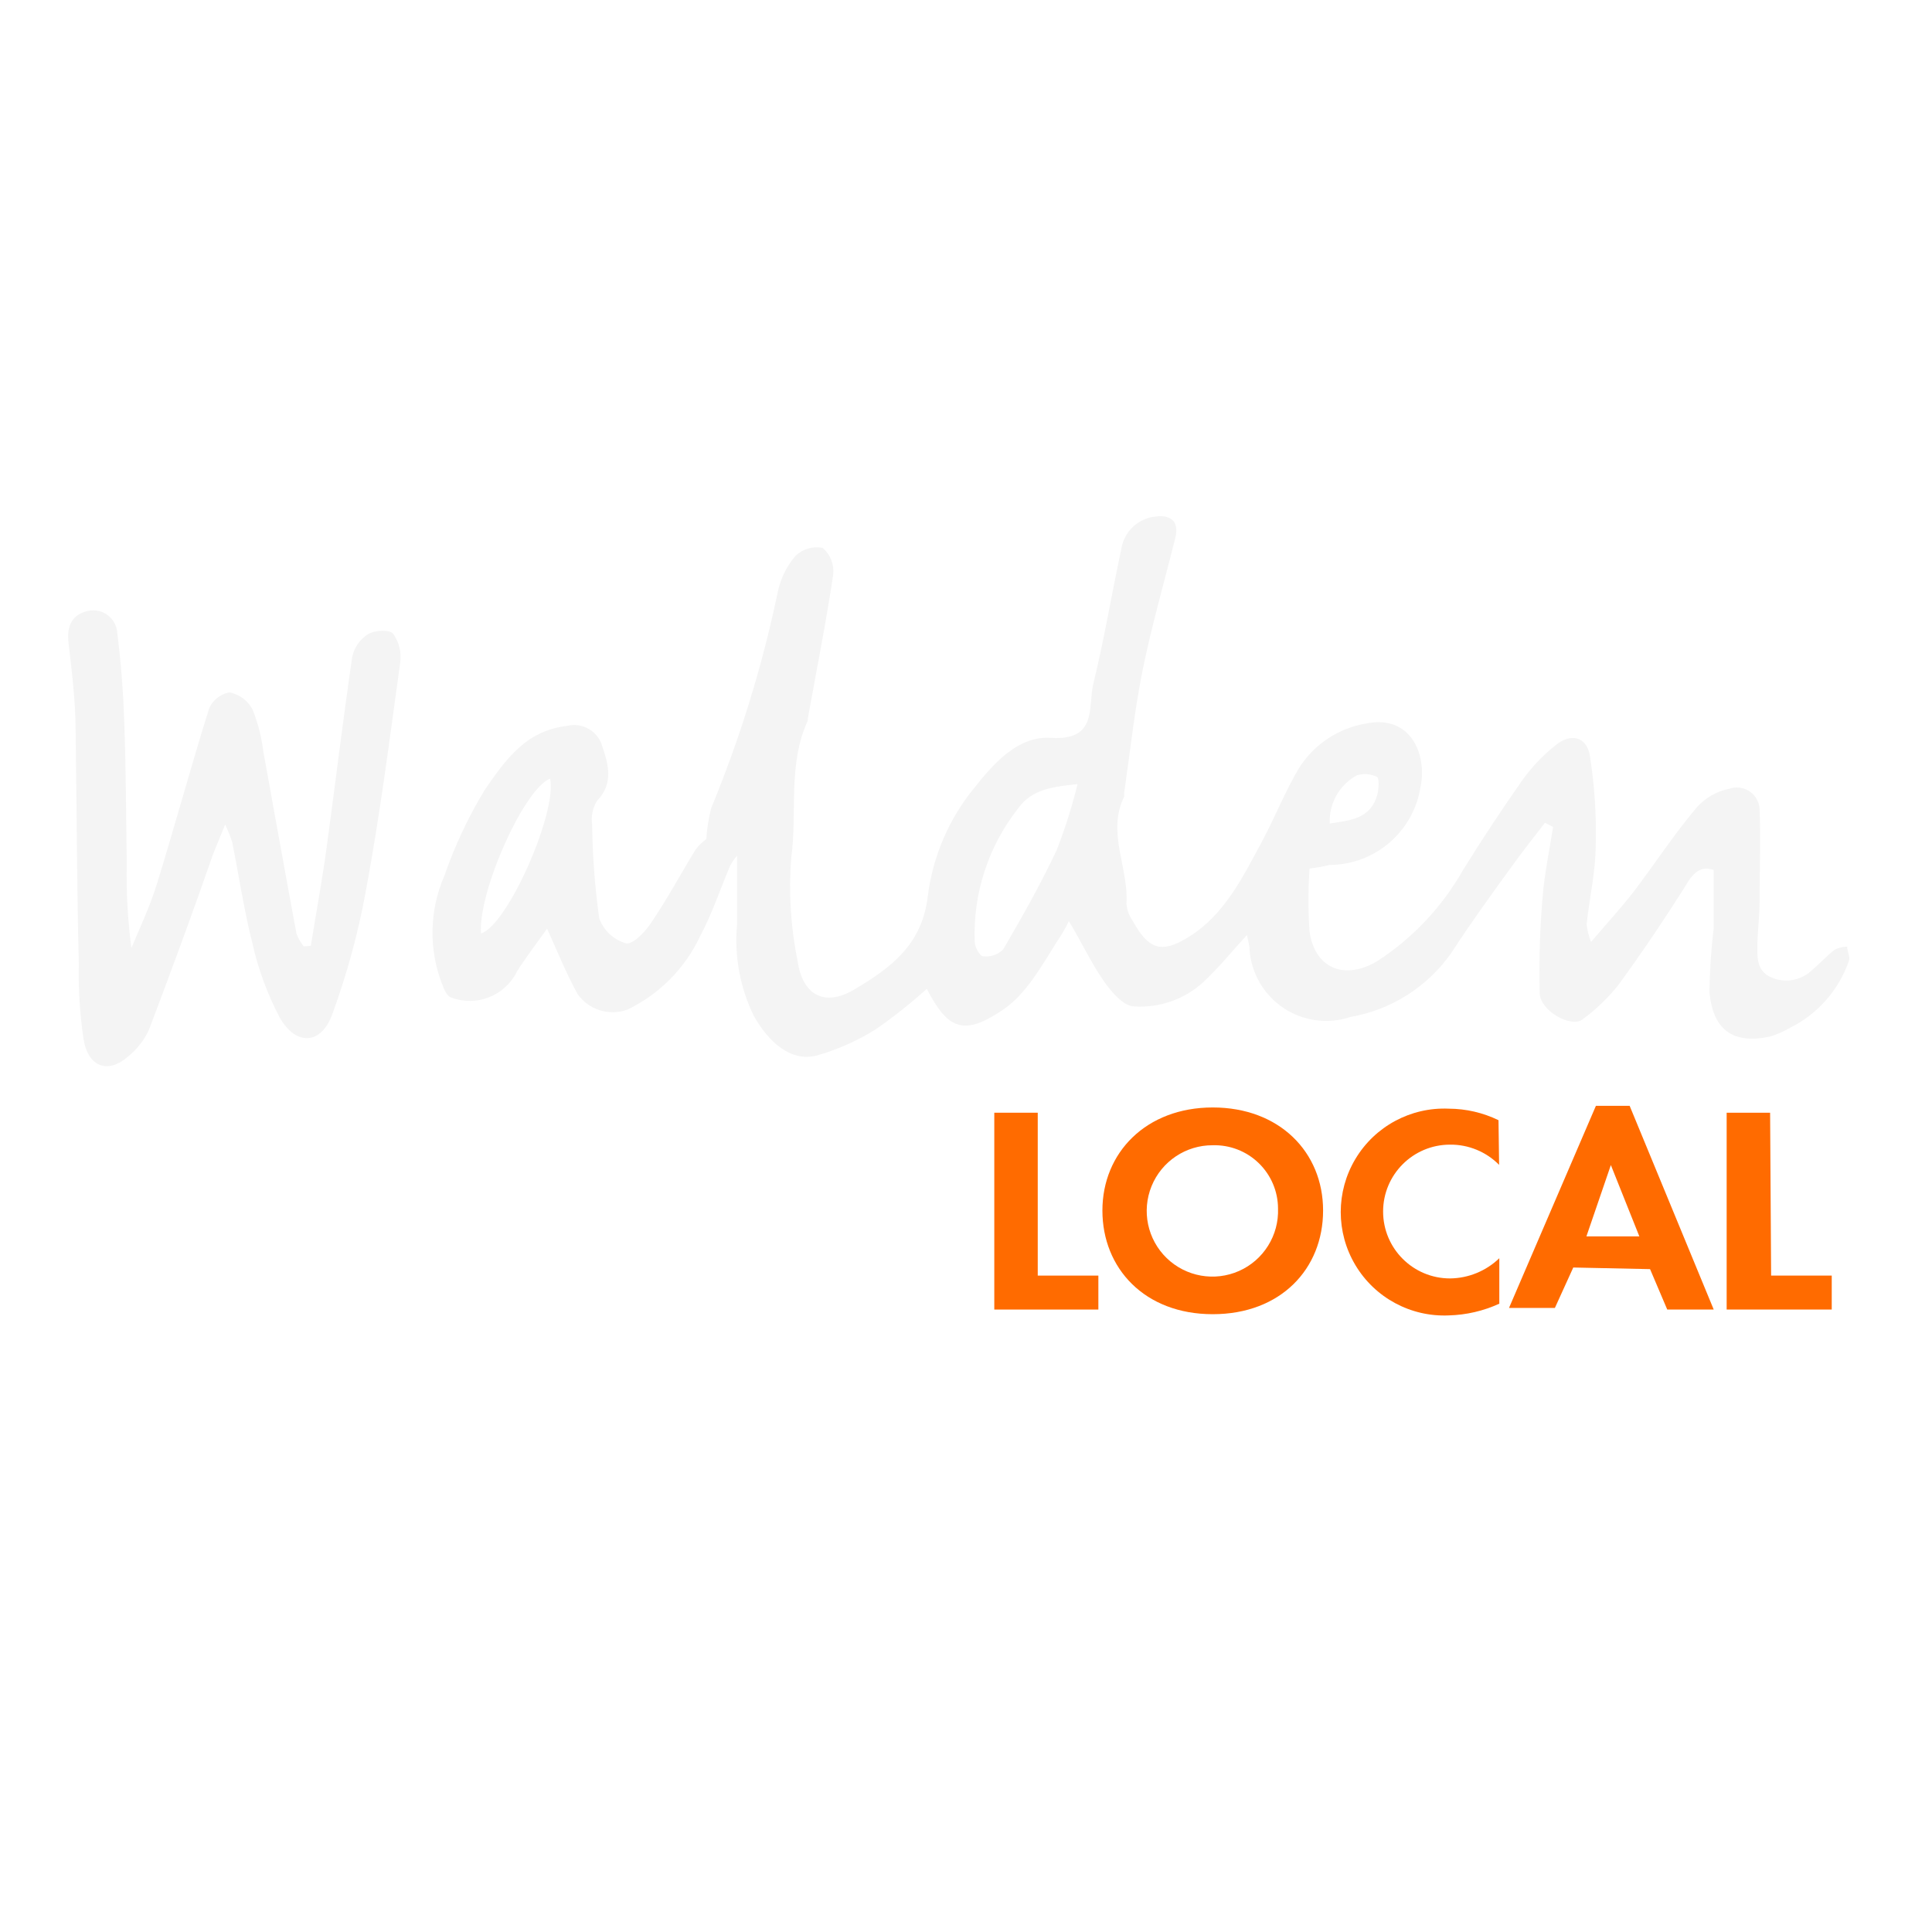
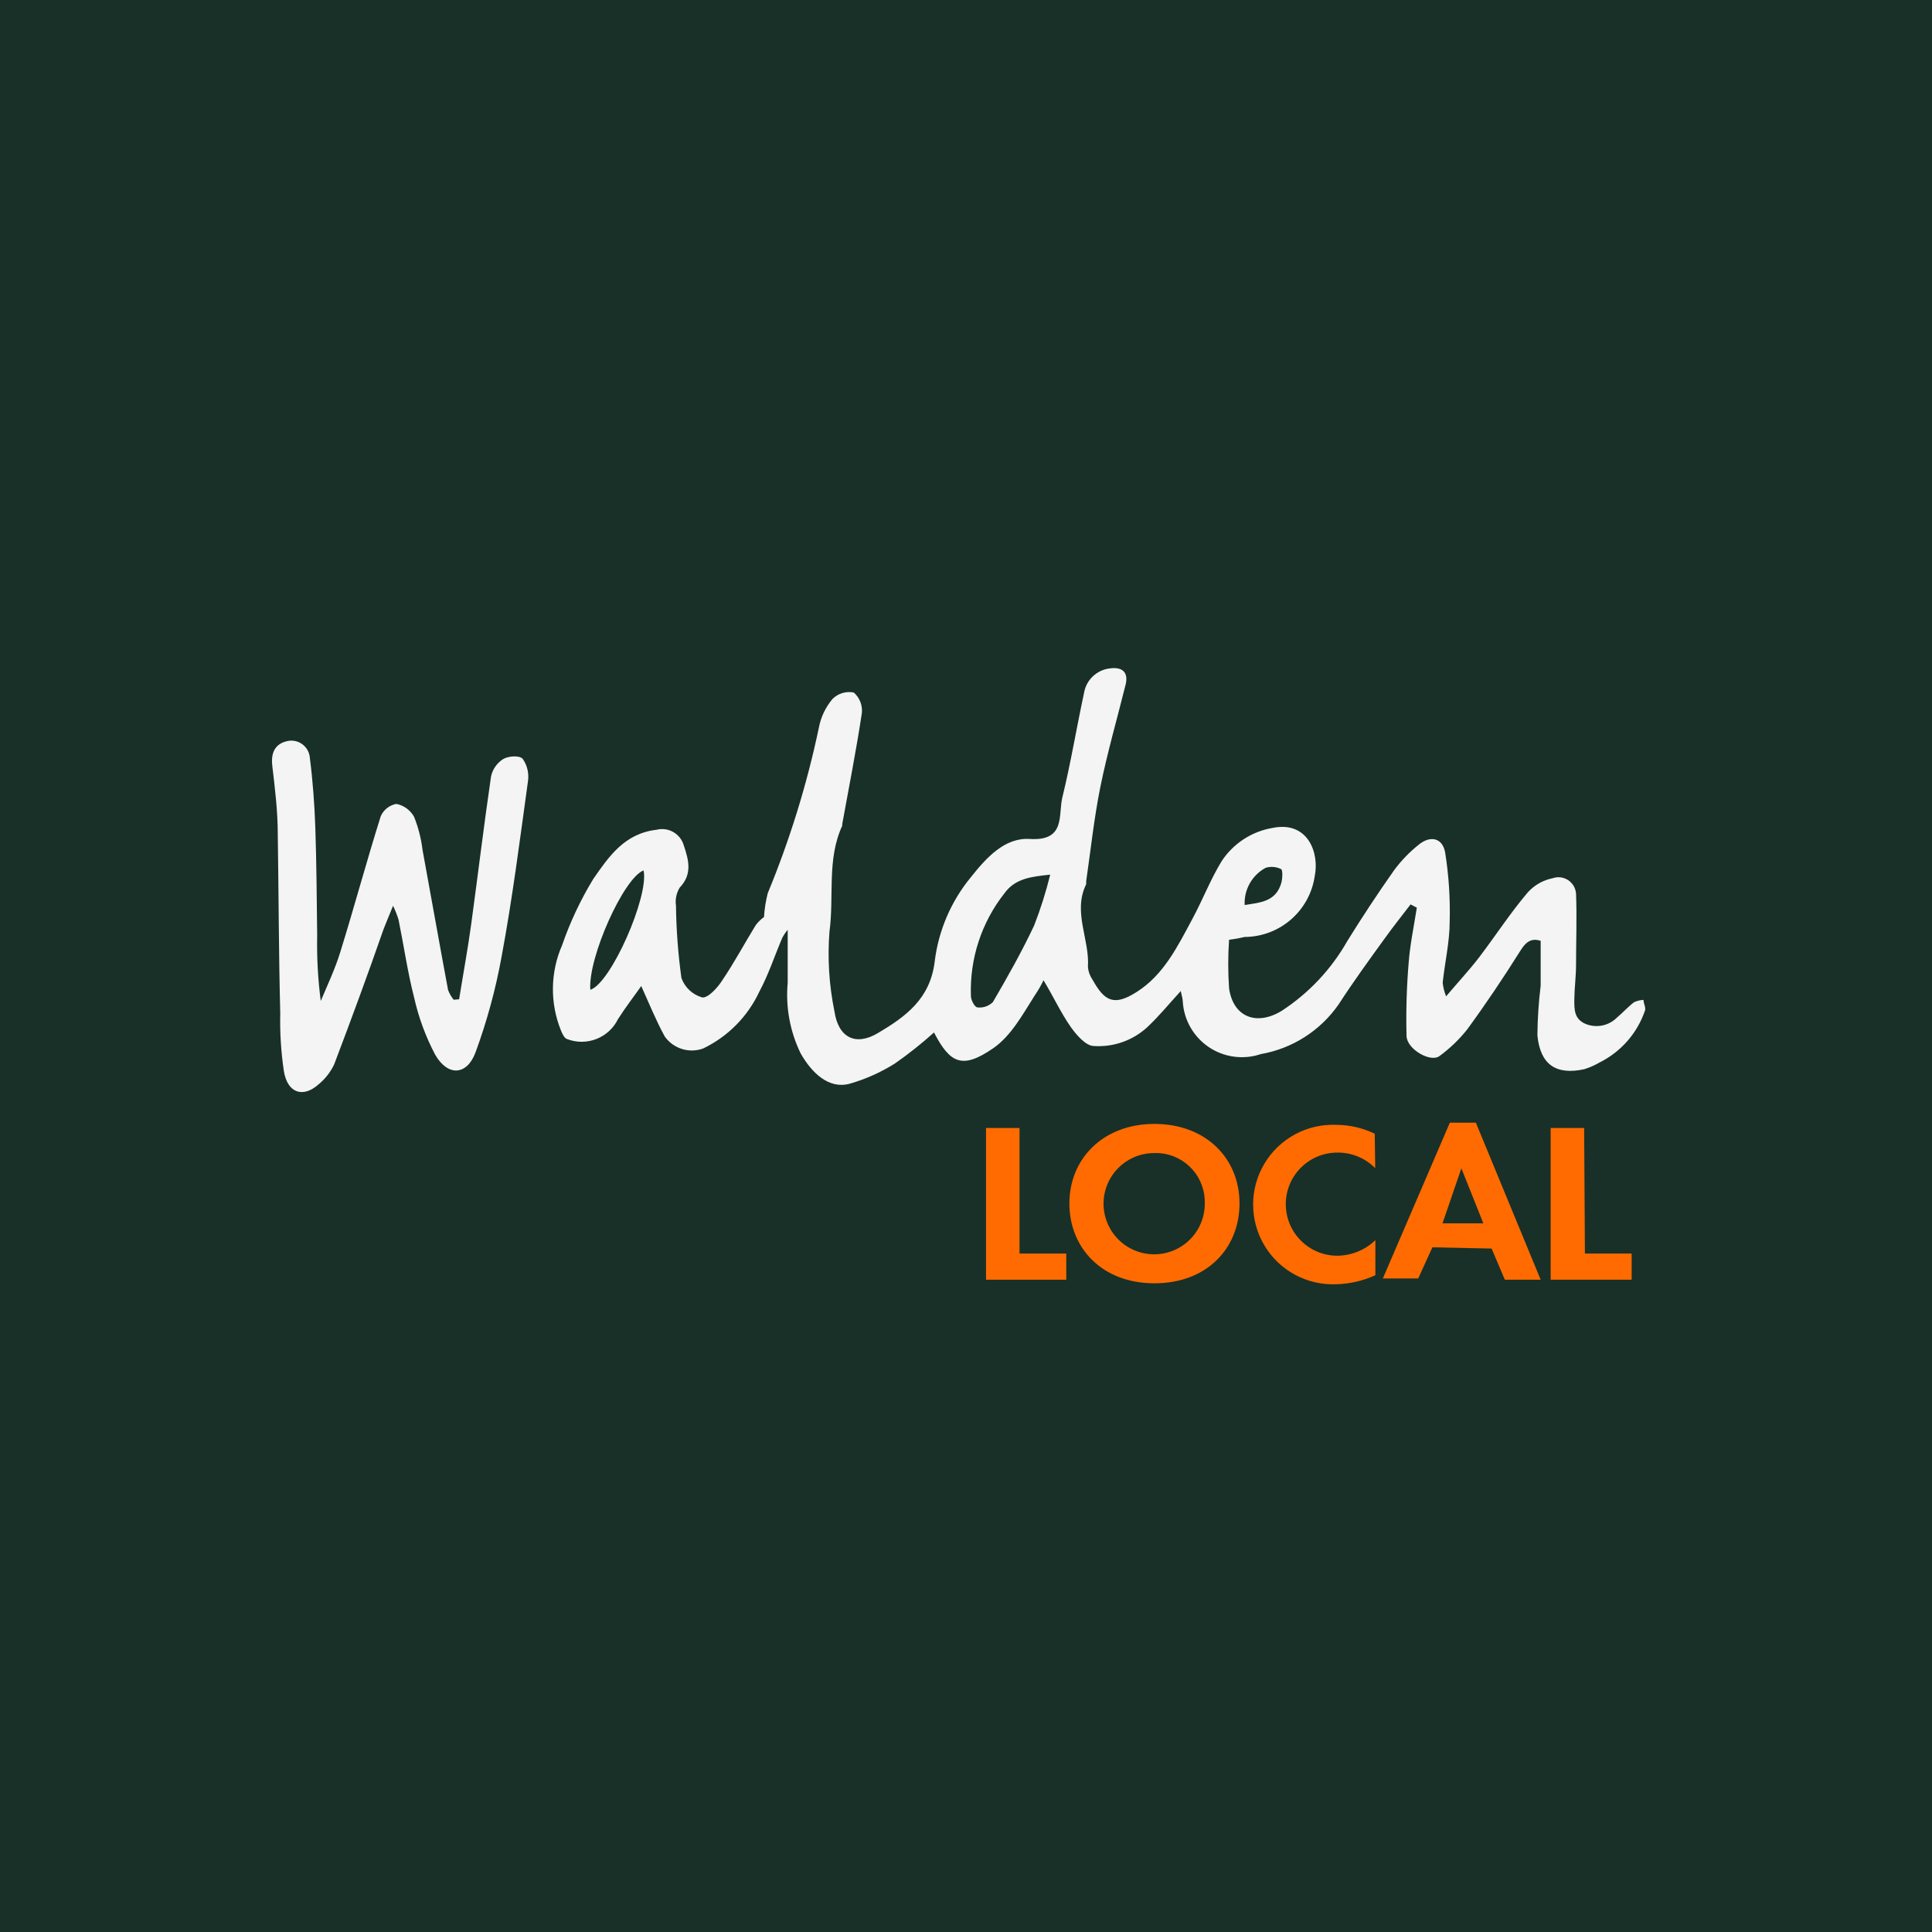
- <svg xmlns="http://www.w3.org/2000/svg" version="1.1" width="2000" height="2000" viewBox="0 0 2000 2000" xml:space="preserve">
-   <defs>
- </defs>
-   <g transform="matrix(1 0 0 1 1000 1000)" id="c8f324f9-7ee1-4aaf-b6bb-04111541c23c">
-     <rect style="stroke: none; stroke-width: 1; stroke-dasharray: none; stroke-linecap: butt; stroke-dashoffset: 0; stroke-linejoin: miter; stroke-miterlimit: 4; fill: rgb(255,255,255); fill-rule: nonzero; opacity: 1; visibility: hidden;" vector-effect="non-scaling-stroke" x="-1000" y="-1000" rx="0" ry="0" width="2000" height="2000" />
-   </g>
-   <g transform="matrix(Infinity NaN NaN Infinity 0 0)" id="181d5f6a-bd08-4503-9dfa-2e534452ce6c">
- </g>
-   <g transform="matrix(20.92 0 0 20.92 1000 1000)">
+ <svg xmlns="http://www.w3.org/2000/svg" viewBox="0 0 2000 2000">
+   <rect width="100%" height="100%" fill="#183028" />
+   <g transform="matrix(1, 0, 0, 1, 1000, 1000)" id="c8f324f9-7ee1-4aaf-b6bb-04111541c23c" />
+   <g transform="matrix(1, 0, 0, 1, -2.842170943040401e-14, 0)" id="181d5f6a-bd08-4503-9dfa-2e534452ce6c" />
+   <g transform="matrix(16.12831, 0, 0, 16.12831, 998.154, 1050.58)" style="">
    <g style="">
      <g transform="matrix(1 0 0 1 8.66 -8.88)" id="WL_full_logo">
        <path style="stroke: none; stroke-width: 1; stroke-dasharray: none; stroke-linecap: butt; stroke-dashoffset: 0; stroke-linejoin: miter; stroke-miterlimit: 4; fill: rgb(244,244,244); fill-rule: nonzero; opacity: 1;" vector-effect="non-scaling-stroke" transform=" translate(-58.66, -81.12)" d="M 67 85.18 C 66.928 86.219 66.928 87.261 67 88.3 C 67.27 90.16 68.78 90.72 70.38 89.74 C 72.121 88.605 73.565 87.068 74.59 85.26 Q 76.02 82.95 77.59 80.72 C 78.043 80.107 78.574 79.555 79.17 79.08 C 79.92 78.46 80.71 78.64 80.87 79.59 C 81.102 81.048 81.199 82.524 81.16 84 C 81.16 85.32 80.85 86.62 80.71 87.94 C 80.744 88.239 80.818 88.531 80.93 88.81 C 81.7 87.9 82.41 87.14 83.04 86.32 C 84.1 84.93 85.04 83.47 86.18 82.13 C 86.6 81.668 87.157 81.352 87.77 81.23 C 88.104 81.113 88.474 81.16 88.769 81.357 C 89.063 81.553 89.249 81.876 89.27 82.23 C 89.33 83.75 89.27 85.23 89.27 86.79 C 89.27 87.52 89.17 88.25 89.16 88.97 C 89.15 89.69 89.16 90.27 89.88 90.58 C 90.565 90.862 91.351 90.709 91.88 90.19 C 92.26 89.87 92.6 89.49 92.99 89.19 C 93.182 89.1 93.389 89.049 93.6 89.04 C 93.6 89.27 93.77 89.55 93.69 89.74 C 93.195 91.181 92.153 92.37 90.79 93.05 C 90.475 93.236 90.14 93.384 89.79 93.49 C 87.98 93.88 86.97 93.19 86.79 91.31 C 86.8 90.244 86.87 89.179 87 88.12 C 87 87.18 87 86.24 87 85.25 C 86.47 85.07 86.08 85.25 85.7 85.88 C 84.62 87.6 83.48 89.3 82.28 90.94 C 81.768 91.583 81.173 92.155 80.51 92.64 C 79.95 93.08 78.42 92.22 78.39 91.36 C 78.35 89.779 78.396 88.196 78.53 86.62 C 78.62 85.45 78.87 84.29 79.05 83.12 L 78.65 82.91 C 78.08 83.65 77.5 84.38 76.95 85.15 C 75.95 86.53 74.95 87.91 74.03 89.33 C 72.857 91.019 71.056 92.168 69.03 92.52 C 67.913 92.895 66.685 92.73 65.706 92.074 C 64.728 91.418 64.108 90.346 64.03 89.17 C 64.03 88.96 63.95 88.74 63.9 88.47 C 63.14 89.3 62.49 90.1 61.74 90.8 C 60.814 91.647 59.582 92.08 58.33 92 C 57.81 92 57.21 91.3 56.84 90.78 C 56.19 89.85 55.7 88.78 55.09 87.78 C 54.922 88.128 54.728 88.462 54.51 88.78 C 53.74 90 53 91.35 51.88 92.13 C 49.88 93.51 49.1 93.13 48.06 91.13 C 47.263 91.849 46.421 92.517 45.54 93.13 C 44.641 93.692 43.669 94.126 42.65 94.42 C 41.29 94.79 40.2 93.7 39.5 92.47 C 38.816 91.064 38.529 89.497 38.67 87.94 C 38.67 86.82 38.67 85.7 38.67 84.54 C 38.535 84.7 38.418 84.875 38.32 85.06 C 37.83 86.21 37.44 87.41 36.85 88.51 C 36.105 90.108 34.829 91.398 33.24 92.16 C 32.34 92.485 31.334 92.17 30.78 91.39 C 30.23 90.39 29.78 89.28 29.27 88.15 C 28.83 88.78 28.27 89.5 27.78 90.27 C 27.186 91.485 25.76 92.041 24.5 91.55 C 24.33 91.49 24.2 91.21 24.12 91.01 C 23.403 89.249 23.429 87.272 24.19 85.53 C 24.703 84.046 25.374 82.621 26.19 81.28 C 27.19 79.84 28.19 78.36 30.25 78.12 C 31.008 77.927 31.782 78.369 32 79.12 C 32.3 80.02 32.58 80.96 31.74 81.83 C 31.524 82.179 31.439 82.594 31.5 83 C 31.519 84.552 31.636 86.102 31.85 87.64 C 32.069 88.243 32.564 88.704 33.18 88.88 C 33.55 88.94 34.18 88.25 34.48 87.77 C 35.25 86.63 35.9 85.41 36.62 84.24 C 36.769 84.041 36.948 83.866 37.15 83.72 C 37.181 83.203 37.261 82.691 37.39 82.19 C 38.808 78.759 39.906 75.203 40.67 71.57 C 40.798 70.887 41.101 70.25 41.55 69.72 C 41.907 69.365 42.417 69.212 42.91 69.31 C 43.288 69.639 43.482 70.132 43.43 70.63 C 43.07 73.02 42.6 75.39 42.17 77.76 C 42.174 77.793 42.174 77.827 42.17 77.86 C 41.17 80.03 41.66 82.41 41.35 84.67 C 41.219 86.377 41.326 88.093 41.67 89.77 C 41.92 91.47 43.03 92.02 44.46 91.17 C 46.23 90.12 47.83 88.98 48.11 86.54 C 48.358 84.563 49.163 82.697 50.43 81.16 C 51.43 79.9 52.61 78.61 54.2 78.71 C 56.54 78.86 56.02 77.16 56.3 76.04 C 56.84 73.83 57.21 71.57 57.69 69.34 C 57.83 68.495 58.518 67.848 59.37 67.76 C 60.12 67.66 60.54 67.99 60.37 68.76 C 59.82 70.98 59.18 73.18 58.73 75.41 C 58.33 77.41 58.12 79.41 57.83 81.41 C 57.83 81.48 57.83 81.55 57.83 81.61 C 56.95 83.4 58.06 85.15 57.94 86.92 C 57.964 87.218 58.068 87.505 58.24 87.75 C 59 89.11 59.6 89.47 61.07 88.53 C 62.8 87.44 63.7 85.6 64.64 83.85 C 65.3 82.63 65.8 81.32 66.52 80.14 C 67.267 79.001 68.456 78.225 69.8 78 C 72.07 77.54 72.8 79.62 72.5 81.08 C 72.178 83.321 70.264 84.988 68 85 C 67.75 85.06 67.46 85.12 67 85.18 Z M 55.52 81 C 54.3 81.13 53.27 81.24 52.58 82.2 C 51.106 84.073 50.344 86.408 50.43 88.79 C 50.43 89.06 50.68 89.51 50.84 89.52 C 51.208 89.566 51.576 89.441 51.84 89.18 C 52.78 87.57 53.7 85.94 54.49 84.26 C 54.903 83.197 55.247 82.108 55.52 81 Z M 26 88.39 C 27.31 88 29.78 82.39 29.42 80.73 C 28.16 81.19 25.85 86.3 26 88.39 Z M 68 82.95 C 69 82.79 70 82.74 70.35 81.54 C 70.43 81.25 70.45 80.74 70.35 80.65 C 70.041 80.493 69.683 80.46 69.35 80.56 C 68.477 81.03 67.951 81.96 68 82.95 Z" stroke-linecap="round" />
      </g>
      <g transform="matrix(1 0 0 1 -36.2 -6.32)" id="WL_full_logo">
        <path style="stroke: none; stroke-width: 1; stroke-dasharray: none; stroke-linecap: butt; stroke-dashoffset: 0; stroke-linejoin: miter; stroke-miterlimit: 4; fill: rgb(244,244,244); fill-rule: nonzero; opacity: 1;" vector-effect="non-scaling-stroke" transform=" translate(-13.8, -83.68)" d="M 17.58 89 C 17.84 87.38 18.14 85.77 18.36 84.15 C 18.79 81 19.17 77.83 19.63 74.69 C 19.732 74.231 20.013 73.832 20.41 73.58 C 20.75 73.38 21.48 73.33 21.67 73.58 C 21.955 73.995 22.073 74.502 22 75 C 21.48 78.77 21 82.55 20.3 86.3 C 19.922 88.374 19.366 90.411 18.64 92.39 C 18.09 93.9 16.85 93.97 16.04 92.55 C 15.43 91.391 14.976 90.157 14.69 88.88 C 14.27 87.24 14.03 85.55 13.69 83.88 C 13.595 83.578 13.478 83.284 13.34 83 C 13.08 83.65 12.89 84.08 12.72 84.53 C 11.72 87.41 10.65 90.31 9.56 93.18 C 9.325 93.675 8.983 94.112 8.56 94.46 C 7.56 95.35 6.56 95.03 6.33 93.6 C 6.149 92.375 6.072 91.138 6.1 89.9 C 6 86.06 6 82.22 5.94 78.39 C 5.94 76.93 5.76 75.47 5.59 74.02 C 5.49 73.19 5.75 72.59 6.59 72.42 C 6.925 72.356 7.271 72.439 7.54 72.648 C 7.81 72.856 7.977 73.17 8 73.51 C 8.19 74.99 8.3 76.51 8.35 77.97 C 8.43 80.28 8.44 82.6 8.47 84.91 C 8.441 86.314 8.518 87.718 8.7 89.11 C 9.12 88.11 9.62 87.05 9.95 85.98 C 10.85 83.08 11.64 80.14 12.55 77.25 C 12.732 76.837 13.106 76.541 13.55 76.46 C 14.034 76.553 14.452 76.858 14.69 77.29 C 14.961 77.967 15.143 78.676 15.23 79.4 C 15.78 82.4 16.31 85.4 16.87 88.4 C 16.955 88.628 17.077 88.841 17.23 89.03 Z" stroke-linecap="round" />
      </g>
      <g transform="matrix(1 0 0 1 3.97 12.13)" id="WL_full_logo">
        <path style="stroke: none; stroke-width: 1; stroke-dasharray: none; stroke-linecap: butt; stroke-dashoffset: 0; stroke-linejoin: miter; stroke-miterlimit: 4; fill: rgb(255,107,0); fill-rule: nonzero; opacity: 1;" vector-effect="non-scaling-stroke" transform=" translate(-53.97, -102.13)" d="M 53.55 105.32 L 56.55 105.32 L 56.55 107 L 51.4 107 L 51.4 97.26 L 53.55 97.26 Z" stroke-linecap="round" />
      </g>
      <g transform="matrix(1 0 0 1 12.21 12.12)" id="WL_full_logo">
        <path style="stroke: none; stroke-width: 1; stroke-dasharray: none; stroke-linecap: butt; stroke-dashoffset: 0; stroke-linejoin: miter; stroke-miterlimit: 4; fill: rgb(255,107,0); fill-rule: nonzero; opacity: 1;" vector-effect="non-scaling-stroke" transform=" translate(-62.21, -102.12)" d="M 62.21 107.23 C 58.84 107.23 56.75 104.96 56.75 102.1 C 56.75 99.24 58.91 97 62.21 97 C 65.51 97 67.67 99.21 67.67 102.1 C 67.67 104.99 65.57 107.23 62.21 107.23 Z M 62.21 98.87 C 60.883 98.863 59.685 99.663 59.183 100.892 C 58.682 102.12 58.978 103.53 59.931 104.454 C 60.884 105.377 62.302 105.629 63.515 105.089 C 64.727 104.549 65.489 103.326 65.44 102 C 65.438 101.153 65.093 100.343 64.485 99.754 C 63.877 99.164 63.057 98.846 62.21 98.87 Z" stroke-linecap="round" />
      </g>
      <g transform="matrix(1 0 0 1 22.47 12.18)" id="WL_full_logo">
        <path style="stroke: none; stroke-width: 1; stroke-dasharray: none; stroke-linecap: butt; stroke-dashoffset: 0; stroke-linejoin: miter; stroke-miterlimit: 4; fill: rgb(255,107,0); fill-rule: nonzero; opacity: 1;" vector-effect="non-scaling-stroke" transform=" translate(-72.47, -102.18)" d="M 76.38 99.84 C 75.739 99.191 74.862 98.83 73.95 98.84 C 72.122 98.84 70.64 100.322 70.64 102.15 C 70.64 103.978 72.122 105.46 73.95 105.46 C 74.861 105.451 75.735 105.093 76.39 104.46 L 76.39 106.71 C 75.604 107.07 74.754 107.267 73.89 107.29 C 72.009 107.373 70.233 106.417 69.268 104.8 C 68.302 103.183 68.302 101.167 69.268 99.55 C 70.233 97.933 72.009 96.977 73.89 97.06 C 74.742 97.063 75.583 97.258 76.35 97.63 Z" stroke-linecap="round" />
      </g>
      <g transform="matrix(1 0 0 1 31.94 11.96)" id="WL_full_logo">
        <path style="stroke: none; stroke-width: 1; stroke-dasharray: none; stroke-linecap: butt; stroke-dashoffset: 0; stroke-linejoin: miter; stroke-miterlimit: 4; fill: rgb(255,107,0); fill-rule: nonzero; opacity: 1;" vector-effect="non-scaling-stroke" transform=" translate(-81.94, -101.96)" d="M 80.05 104.92 L 79.14 106.92 L 76.87 106.92 L 81.17 96.92 L 82.84 96.92 L 87 107 L 84.7 107 L 83.85 105 Z M 81.91 99.85 L 81.91 99.85 L 80.7 103.38 L 83.32 103.38 Z" stroke-linecap="round" />
      </g>
      <g transform="matrix(1 0 0 1 40.24 12.13)" id="WL_full_logo">
        <path style="stroke: none; stroke-width: 1; stroke-dasharray: none; stroke-linecap: butt; stroke-dashoffset: 0; stroke-linejoin: miter; stroke-miterlimit: 4; fill: rgb(255,107,0); fill-rule: nonzero; opacity: 1;" vector-effect="non-scaling-stroke" transform=" translate(-90.24, -102.13)" d="M 89.84 105.32 L 92.84 105.32 L 92.84 107 L 87.64 107 L 87.64 97.26 L 89.79 97.26 Z" stroke-linecap="round" />
      </g>
    </g>
  </g>
</svg>
